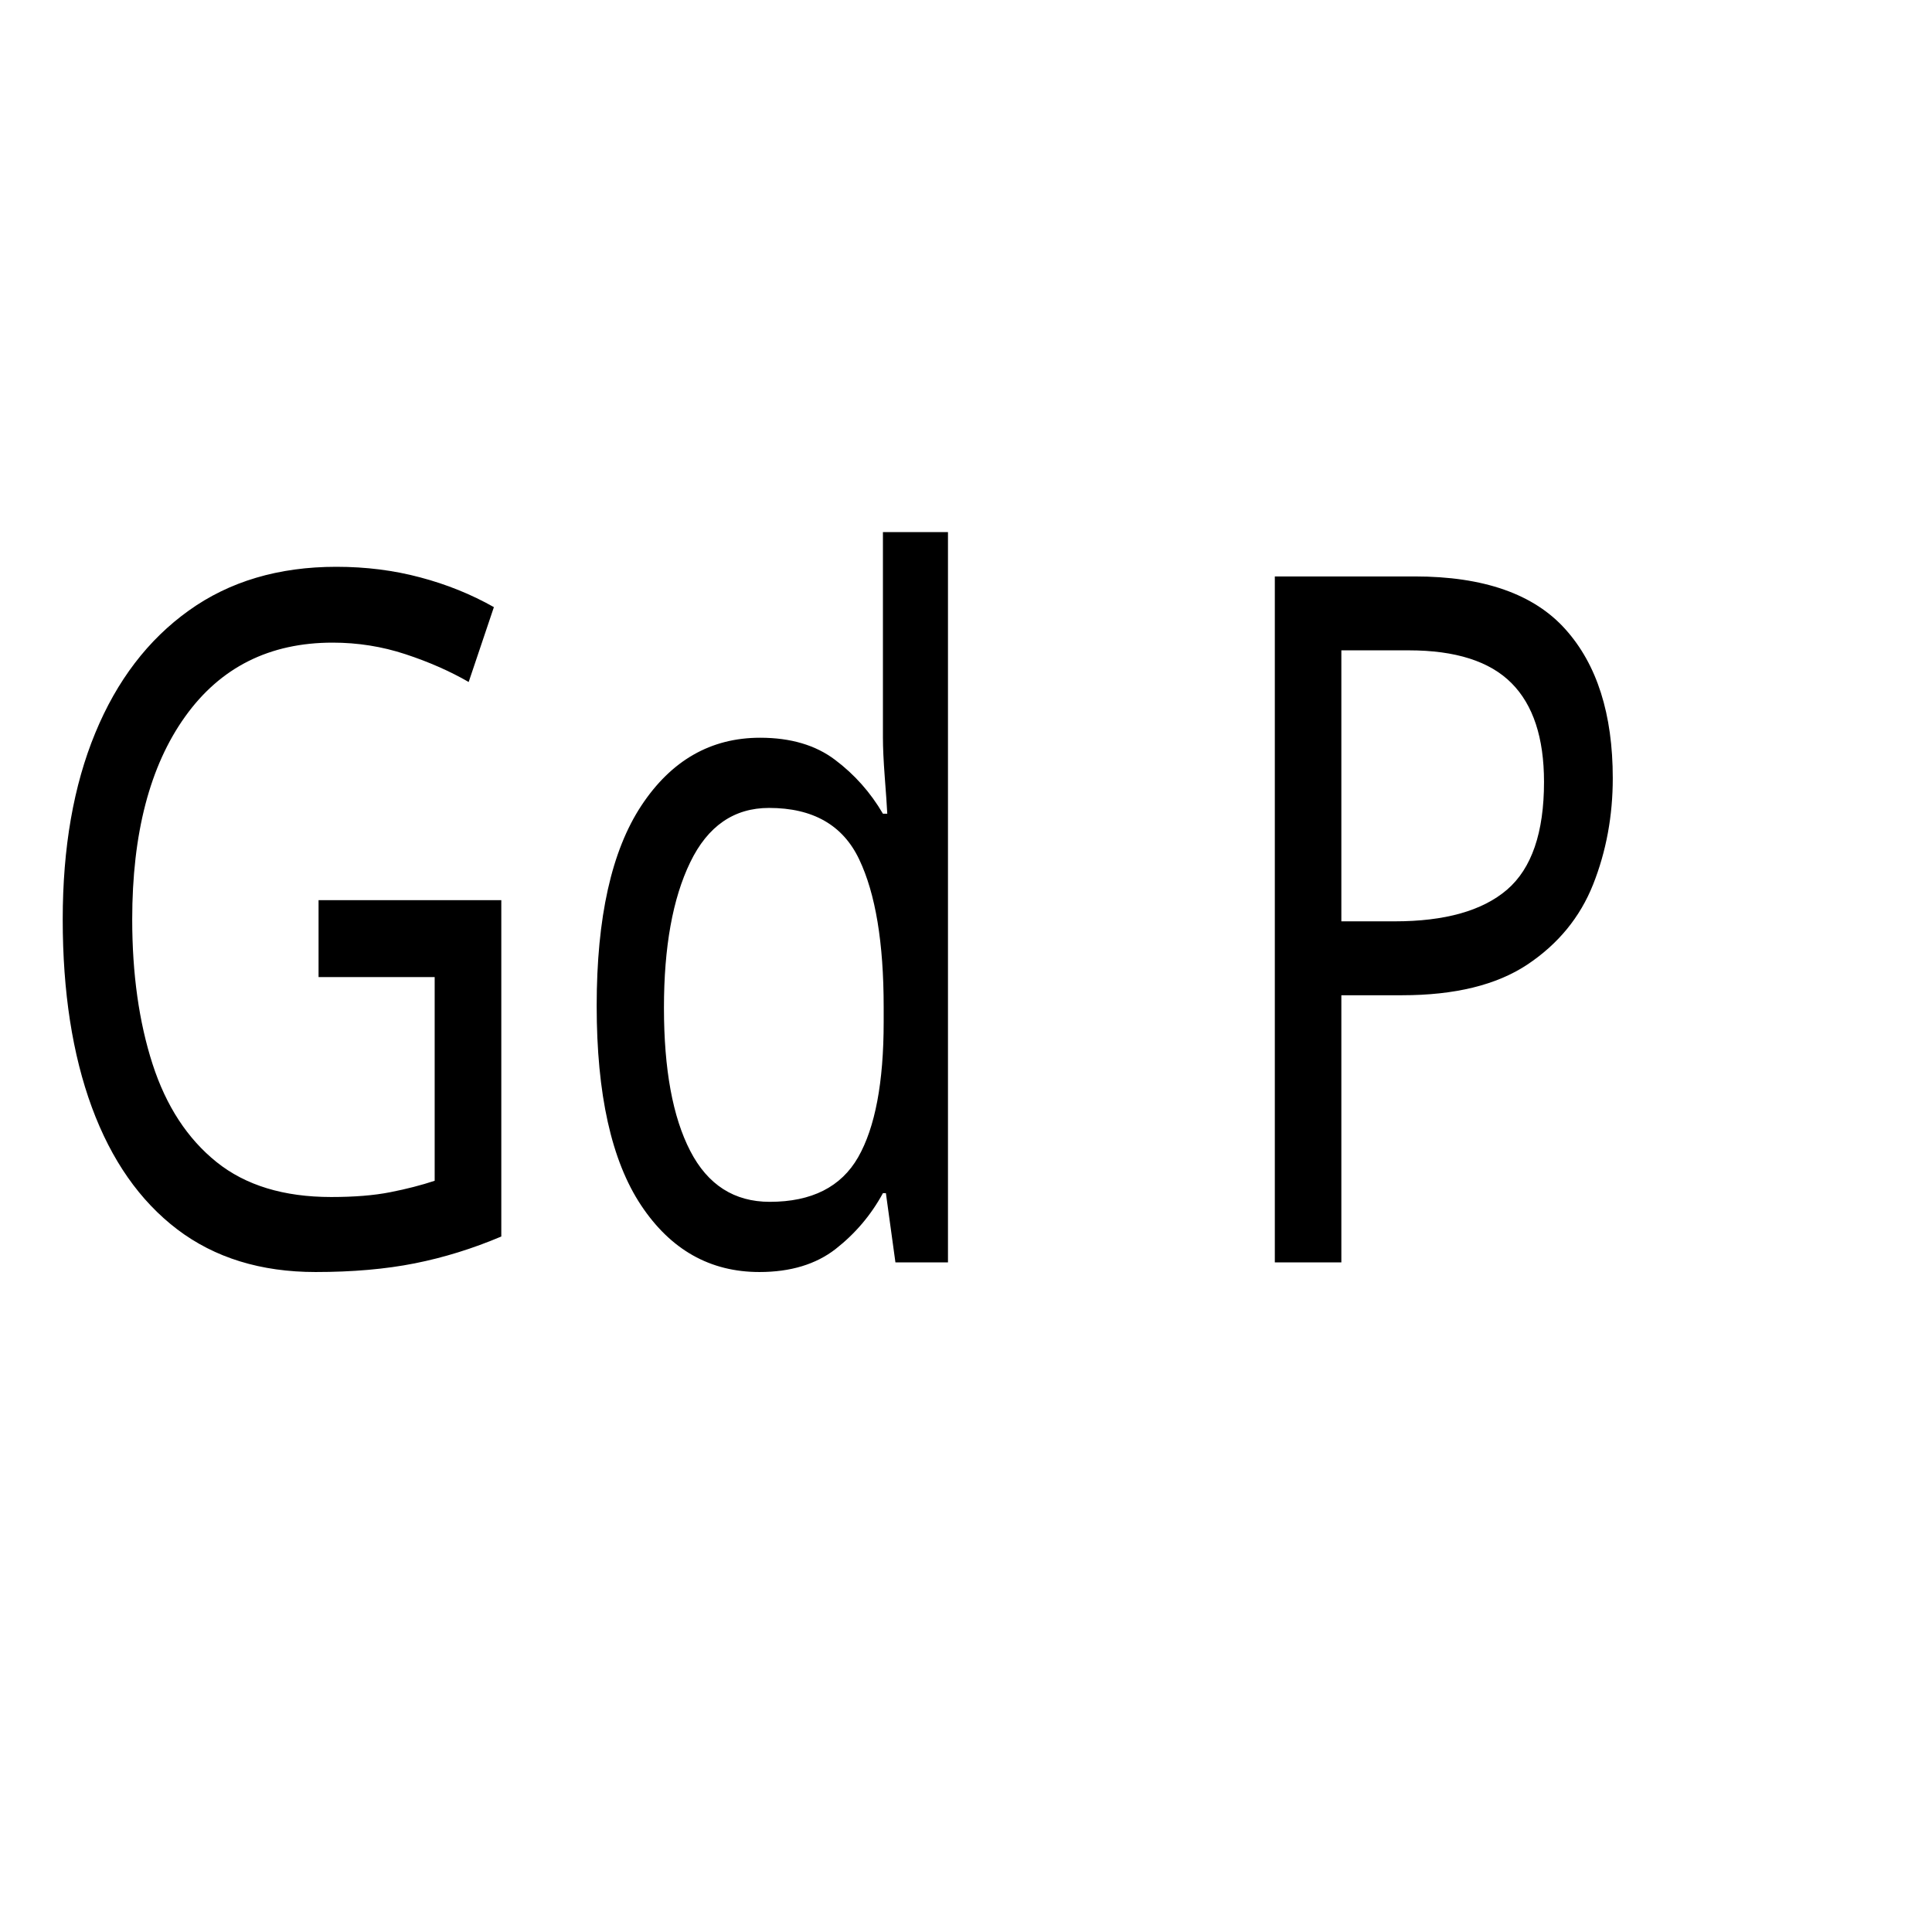
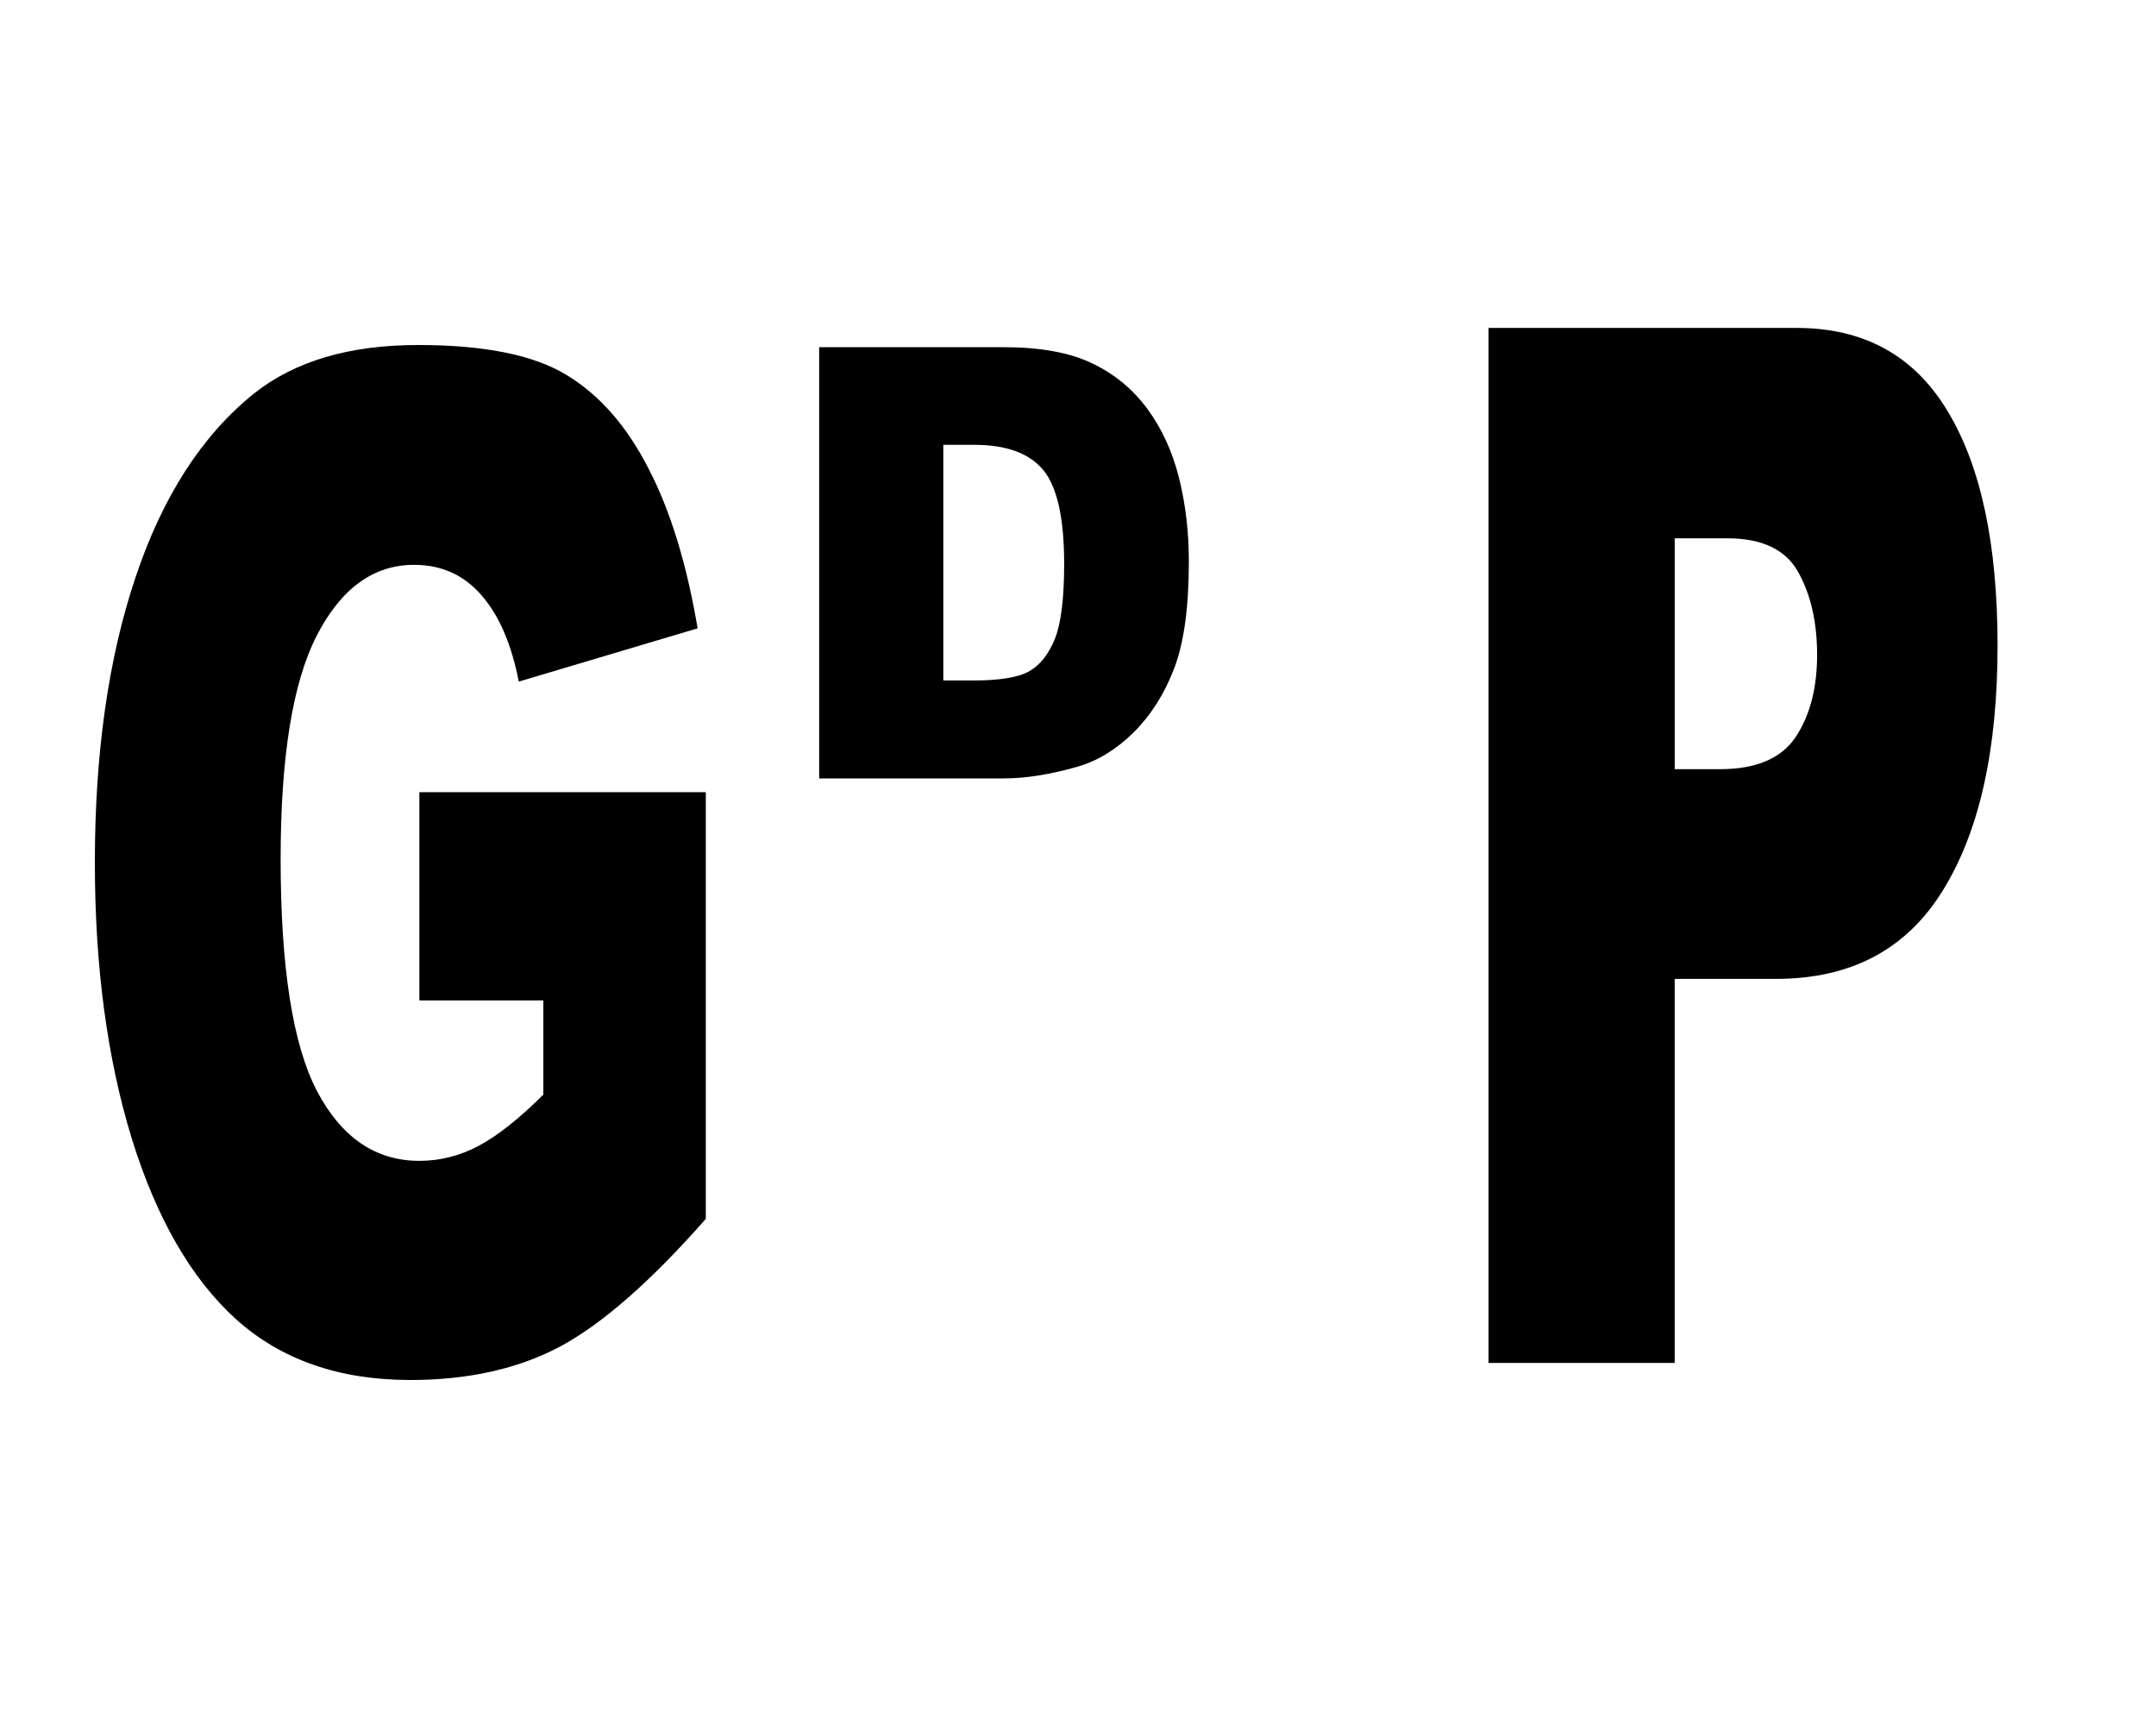
- <svg xmlns="http://www.w3.org/2000/svg" version="1.1" id="Layer_1" x="0px" y="0px" viewBox="0 0 250 250" style="enable-background:new 0 0 250 250;" xml:space="preserve">
+ <svg xmlns="http://www.w3.org/2000/svg" version="1.1" id="Layer_1" x="0px" y="0px" viewBox="0 0 250 200" xml:space="preserve" width="250" height="200">
  <defs id="defs8" />
  <style type="text/css" id="style3">
	.st0{font-family:"Arial Black", "Arial Bold", Gadget, sans-serif;}
	.st1{font-size:100px;}
</style>
-   <text id="XMLID_2_" transform="scale(0.8773464,1.139801)" class="st0 st1" x="2.593" y="143.317" style="font-size:109.079px;font-family:'Arial Black', 'Arial Bold', Gadget, sans-serif">Gd P</text>
+   <g transform="scale(0.7742393,1.29159)" style="font-size:125.513px;font-family:'Arial Black', 'Arial Bold', Gadget, sans-serif" id="XMLID_2_">
+     <path d="m 62.807,89.804 0,-18.692 42.9,0 0,38.303 q -12.318,8.396 -21.818,11.46 -9.438,3.003 -22.43,3.003 -15.995,0 -26.108,-5.454 -10.051,-5.454 -15.628,-16.241 -5.516,-10.786 -5.516,-24.759 0,-14.709 6.067,-25.556 6.067,-10.909 17.773,-16.547 9.132,-4.351 24.575,-4.351 14.892,0 22.247,2.697 7.416,2.697 12.257,8.396 4.903,5.638 7.354,14.341 l -26.782,4.78 q -1.655,-5.087 -5.638,-7.783 -3.922,-2.697 -10.051,-2.697 -9.132,0 -14.586,6.374 -5.393,6.312 -5.393,20.04 0,14.586 5.454,20.837 5.516,6.251 15.321,6.251 4.658,0 8.886,-1.348 4.229,-1.348 9.683,-4.596 l 0,-8.457 -18.569,0 z" style="font-size:125.513px;font-family:'Arial Black', 'Arial Bold', Gadget, sans-serif" id="path4135" />
+     <path d="m 122.683,31.165 27.622,0 q 8.168,0 13.175,1.426 5.048,1.426 8.332,4.093 3.283,2.667 4.761,6.206 1.478,3.538 1.478,7.499 0,6.206 -2.216,9.638 -2.175,3.406 -6.074,5.73 -3.899,2.297 -8.373,3.063 -6.115,1.056 -11.082,1.056 l -27.622,0 0,-38.712 z m 18.593,8.767 0,21.152 4.556,0 q 5.828,0 8.291,-0.819 2.463,-0.845 3.858,-2.905 1.395,-2.086 1.395,-6.734 0,-6.153 -3.119,-8.424 -3.119,-2.271 -10.343,-2.271 l -4.638,0 z" style="font-size:125.513px;font-family:'Arial Black', 'Arial Bold', Gadget, sans-serif" id="path4137" />
+     <path d="m 222.93,29.437 46.148,0 q 15.076,0 22.553,7.415 7.538,7.415 7.538,21.104 0,14.069 -8.212,21.991 -8.151,7.922 -24.943,7.922 l -15.199,0 0,34.476 -27.885,0 0,-92.909 z m 27.885,39.61 6.803,0 q 8.028,0 11.277,-2.852 3.248,-2.915 3.248,-7.415 0,-4.373 -2.819,-7.415 -2.819,-3.042 -10.602,-3.042 l -7.906,0 0,20.724 z" style="font-size:125.513px;font-family:'Arial Black', 'Arial Bold', Gadget, sans-serif" id="path4139" />
+   </g>
</svg>
